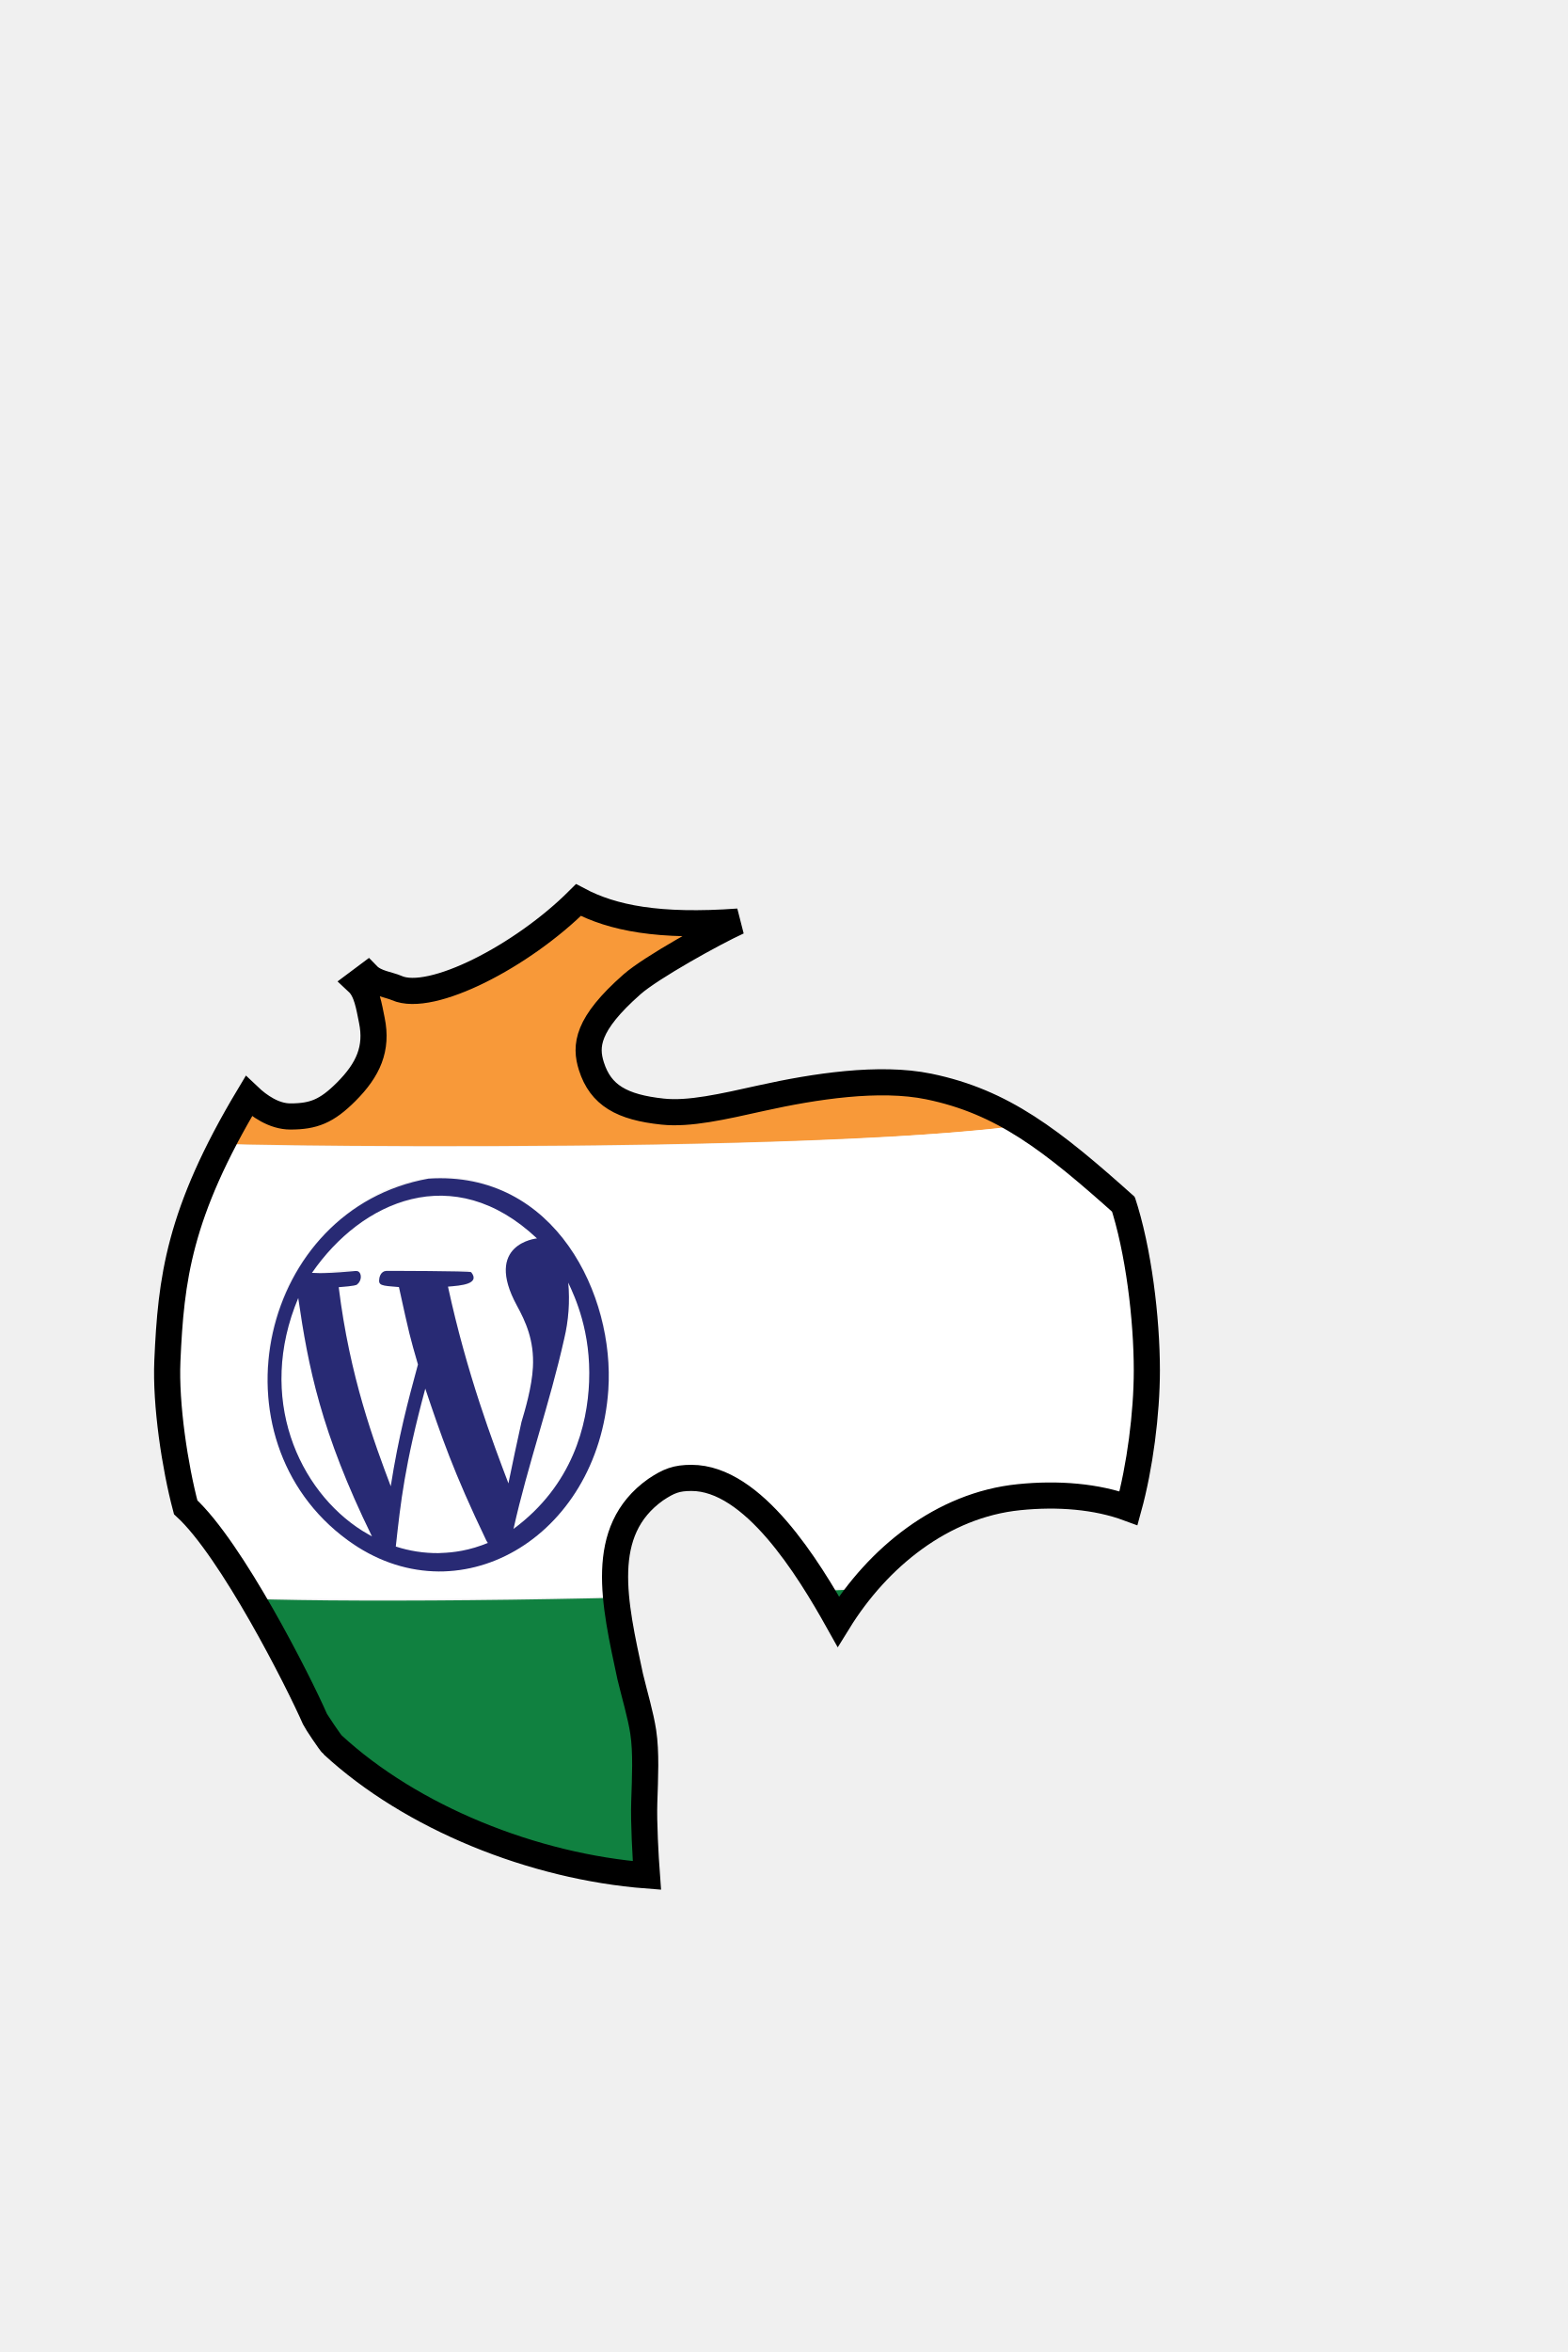
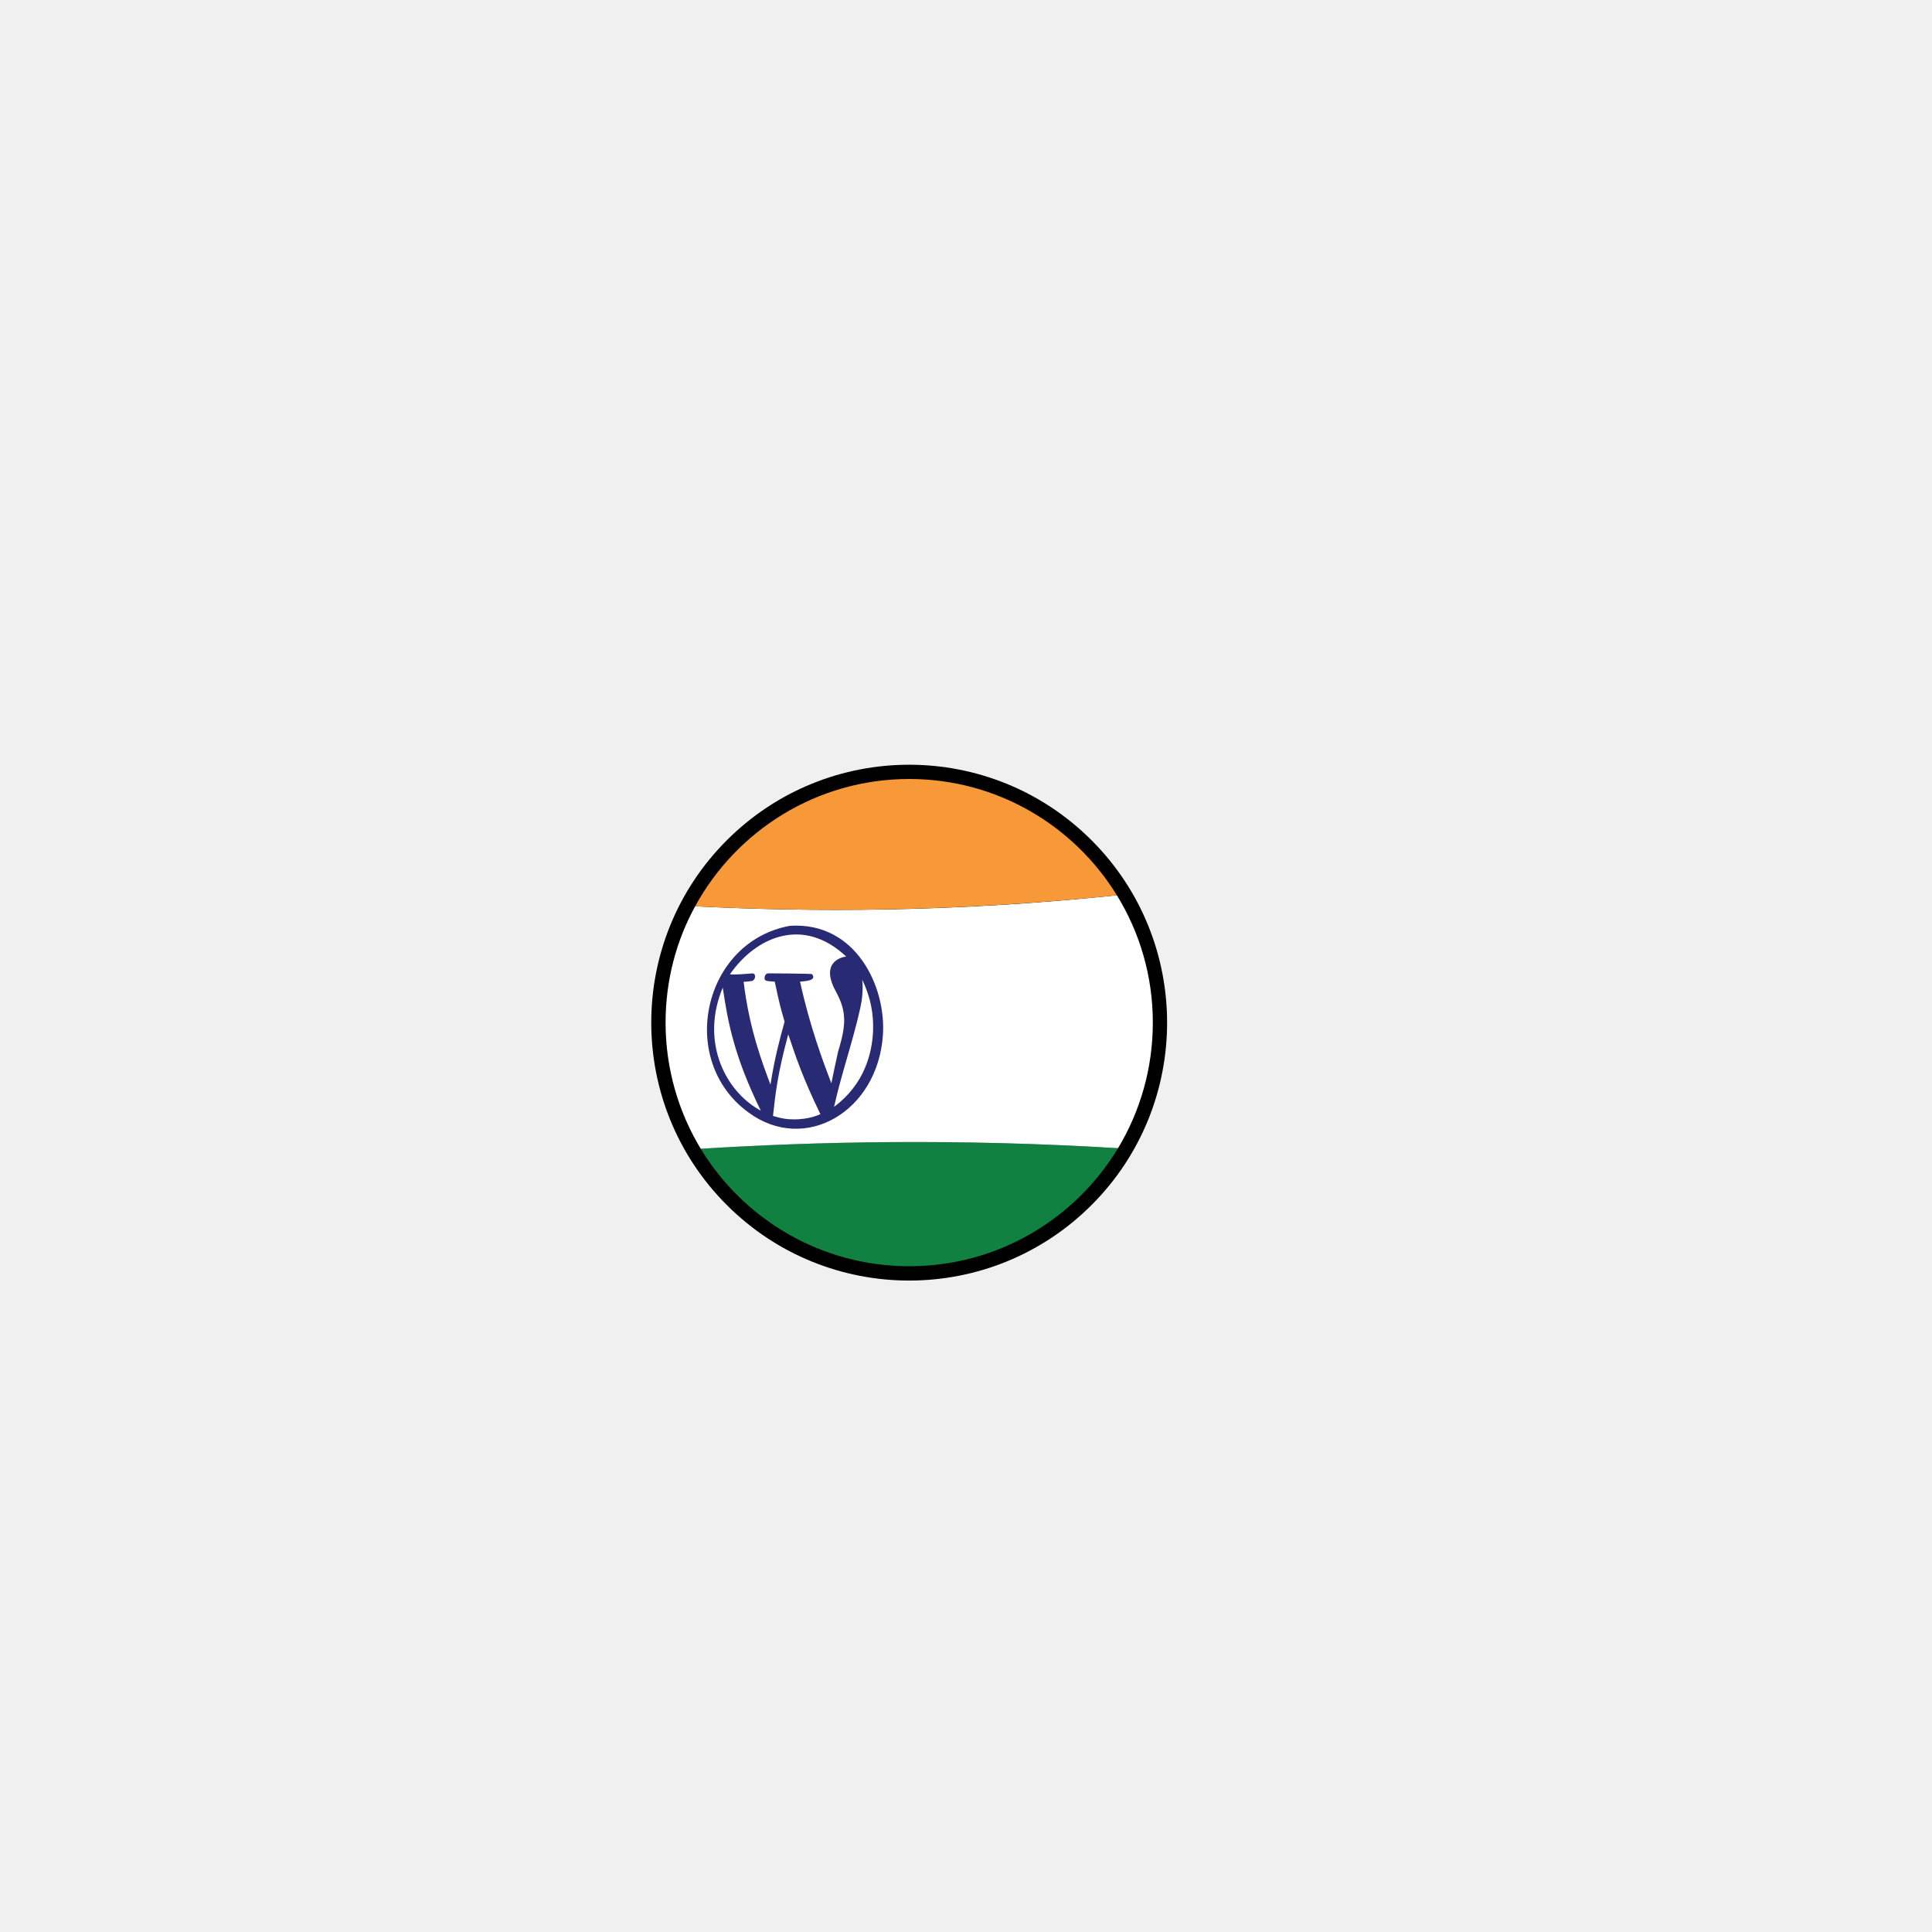
- <svg xmlns="http://www.w3.org/2000/svg" xml:space="preserve" width="60" height="90">
-   <defs>
-     <clipPath id="d" clipPathUnits="userSpaceOnUse">
-       <path fill="#005683" d="M43.279 24.832c-2.85-2.554-4.714-4.005-7.539-4.589-1.899-.392-4.392-.003-6.392.44-1.515.337-2.778.628-3.796.52-1.564-.165-2.373-.625-2.727-1.734-.248-.781-.184-1.607 1.556-3.138.723-.637 3.114-1.967 4.064-2.4-3.04.22-4.816-.134-6.116-.824-2.152 2.15-5.644 3.95-6.956 3.367-.292-.13-.81-.178-1.111-.488-.029.022-.35.25-.38.273.347.324.431.921.54 1.452.221 1.075-.133 1.886-.985 2.737-.742.742-1.246.941-2.134.941-.62 0-1.195-.397-1.592-.774-2.69 4.49-2.977 7.008-3.115 10.124-.074 1.674.289 4.058.7 5.604 1.762 1.618 4.316 6.658 4.949 8.104.034.08.594.922.671.982 3.02 2.79 7.682 4.667 12.033 5.003-.054-.72-.127-2.047-.101-2.804.03-.927.08-1.905-.04-2.692-.1-.649-.322-1.381-.499-2.118-.605-2.822-1.253-5.566.975-7.149.503-.335.794-.45 1.37-.45 2.36 0 4.469 3.44 5.62 5.498 1.508-2.44 3.97-4.462 6.916-4.76 1.492-.152 2.966-.033 4.193.421.433-1.573.7-3.62.7-5.27 0-1.976-.316-4.621-.934-6.477" style="font-variation-settings:normal;display:inline;opacity:1;vector-effect:none;fill:none;fill-opacity:1;stroke:#000;stroke-width:.294;stroke-linecap:butt;stroke-linejoin:miter;stroke-miterlimit:4;stroke-dasharray:none;stroke-dashoffset:0;stroke-opacity:1;-inkscape-stroke:none;stop-color:#000;stop-opacity:1" />
-     </clipPath>
-     <clipPath id="c" clipPathUnits="userSpaceOnUse">
-       <path fill="#005683" d="M43.279 24.832c-2.85-2.554-4.714-4.005-7.539-4.589-1.899-.392-4.392-.003-6.392.44-1.515.337-2.778.628-3.796.52-1.564-.165-2.373-.625-2.727-1.734-.248-.781-.184-1.607 1.556-3.138.723-.637 3.114-1.967 4.064-2.4-3.04.22-4.816-.134-6.116-.824-2.152 2.15-5.644 3.95-6.956 3.367-.292-.13-.81-.178-1.111-.488-.029.022-.35.25-.38.273.347.324.431.921.54 1.452.221 1.075-.133 1.886-.985 2.737-.742.742-1.246.941-2.134.941-.62 0-1.195-.397-1.592-.774-2.69 4.49-2.977 7.008-3.115 10.124-.074 1.674.289 4.058.7 5.604 1.762 1.618 4.316 6.658 4.949 8.104.034.08.594.922.671.982 3.02 2.79 7.682 4.667 12.033 5.003-.054-.72-.127-2.047-.101-2.804.03-.927.08-1.905-.04-2.692-.1-.649-.322-1.381-.499-2.118-.605-2.822-1.253-5.566.975-7.149.503-.335.794-.45 1.37-.45 2.36 0 4.469 3.44 5.62 5.498 1.508-2.44 3.97-4.462 6.916-4.76 1.492-.152 2.966-.033 4.193.421.433-1.573.7-3.62.7-5.27 0-1.976-.316-4.621-.934-6.477" style="font-variation-settings:normal;display:inline;opacity:1;vector-effect:none;fill:none;fill-opacity:1;stroke:#000;stroke-width:.294;stroke-linecap:butt;stroke-linejoin:miter;stroke-miterlimit:4;stroke-dasharray:none;stroke-dashoffset:0;stroke-opacity:1;-inkscape-stroke:none;stop-color:#000;stop-opacity:1" />
-     </clipPath>
-     <clipPath id="b" clipPathUnits="userSpaceOnUse">
-       <path fill="#005683" d="M43.279 24.832c-2.85-2.554-4.714-4.005-7.539-4.589-1.899-.392-4.392-.003-6.392.44-1.515.337-2.778.628-3.796.52-1.564-.165-2.373-.625-2.727-1.734-.248-.781-.184-1.607 1.556-3.138.723-.637 3.114-1.967 4.064-2.4-3.04.22-4.816-.134-6.116-.824-2.152 2.15-5.644 3.95-6.956 3.367-.292-.13-.81-.178-1.111-.488-.029.022-.35.25-.38.273.347.324.431.921.54 1.452.221 1.075-.133 1.886-.985 2.737-.742.742-1.246.941-2.134.941-.62 0-1.195-.397-1.592-.774-2.69 4.49-2.977 7.008-3.115 10.124-.074 1.674.289 4.058.7 5.604 1.762 1.618 4.316 6.658 4.949 8.104.034.08.594.922.671.982 3.02 2.79 7.682 4.667 12.033 5.003-.054-.72-.127-2.047-.101-2.804.03-.927.08-1.905-.04-2.692-.1-.649-.322-1.381-.499-2.118-.605-2.822-1.253-5.566.975-7.149.503-.335.794-.45 1.37-.45 2.36 0 4.469 3.44 5.62 5.498 1.508-2.44 3.97-4.462 6.916-4.76 1.492-.152 2.966-.033 4.193.421.433-1.573.7-3.62.7-5.27 0-1.976-.316-4.621-.934-6.477" style="font-variation-settings:normal;display:inline;opacity:1;vector-effect:none;fill:none;fill-opacity:1;stroke:#000;stroke-width:.294;stroke-linecap:butt;stroke-linejoin:miter;stroke-miterlimit:4;stroke-dasharray:none;stroke-dashoffset:0;stroke-opacity:1;-inkscape-stroke:none;stop-color:#000;stop-opacity:1" />
-     </clipPath>
-     <clipPath id="a" clipPathUnits="userSpaceOnUse">
-       <path fill="#005683" d="M43.279 24.832c-2.85-2.554-4.714-4.005-7.539-4.589-1.899-.392-4.392-.003-6.392.44-1.515.337-2.778.628-3.796.52-1.564-.165-2.373-.625-2.727-1.734-.248-.781-.184-1.607 1.556-3.138.723-.637 3.114-1.967 4.064-2.4-3.04.22-4.816-.134-6.116-.824-2.152 2.15-5.644 3.95-6.956 3.367-.292-.13-.81-.178-1.111-.488-.029.022-.35.25-.38.273.347.324.431.921.54 1.452.221 1.075-.133 1.886-.985 2.737-.742.742-1.246.941-2.134.941-.62 0-1.195-.397-1.592-.774-2.69 4.49-2.977 7.008-3.115 10.124-.074 1.674.289 4.058.7 5.604 1.762 1.618 4.316 6.658 4.949 8.104.034.08.594.922.671.982 3.02 2.79 7.682 4.667 12.033 5.003-.054-.72-.127-2.047-.101-2.804.03-.927.08-1.905-.04-2.692-.1-.649-.322-1.381-.499-2.118-.605-2.822-1.253-5.566.975-7.149.503-.335.794-.45 1.37-.45 2.36 0 4.469 3.44 5.62 5.498 1.508-2.44 3.97-4.462 6.916-4.76 1.492-.152 2.966-.033 4.193.421.433-1.573.7-3.62.7-5.27 0-1.976-.316-4.621-.934-6.477" style="font-variation-settings:normal;display:inline;opacity:1;vector-effect:none;fill:none;fill-opacity:1;stroke:#000;stroke-width:.294;stroke-linecap:butt;stroke-linejoin:miter;stroke-miterlimit:4;stroke-dasharray:none;stroke-dashoffset:0;stroke-opacity:1;-inkscape-stroke:none;stop-color:#000;stop-opacity:1" />
-     </clipPath>
-   </defs>
-   <g style="display:inline">
-     <g fill="none" fill-rule="evenodd" style="font-variation-settings:normal;display:inline;opacity:1;vector-effect:none;fill:none;fill-opacity:1;stroke-width:.182;stroke-linecap:butt;stroke-linejoin:miter;stroke-miterlimit:4;stroke-dasharray:none;stroke-dashoffset:0;stroke-opacity:1;-inkscape-stroke:none;stop-color:#000;stop-opacity:1">
-       <path fill="#f89939" d="M27.454 12.702c1.05.107 2.49.253 4.546.867 1.836.634 1.908.659 2.925 1.141 1.763.927 1.796.945 2.661 1.53 1.616 1.187 1.616 1.187 2.365 1.88 1.413 1.411 1.413 1.411 2.03 2.191l.395.517c-.63 2.127-33.83 1.703-34.129 1.58.374-.576.878-1.34 1.286-1.893 1.275-1.525 1.275-1.525 2.003-2.217 1.5-1.321 1.5-1.321 2.342-1.91 1.667-1.073 1.699-1.093 2.643-1.562 1.759-.795 1.828-.826 2.91-1.178 1.273-.37 1.615-.47 3.177-.753.334-.05 1.353-.202 2.563-.247.058-.002.134-.006.192-.006l.161-.003c.319-.003.319-.003.601 0 .059.001.137.004.195.004.075.002.175.004.25.008.103.005.242.01.346.016a16.459 16.459 0 0 0 .538.036" clip-path="url(#a)" style="display:inline;stroke-width:.054" transform="translate(-.19 21.333)" />
-       <path fill="#fff" d="M18.637 37.795c.068-.024.157-.061.224-.087l-.055-.088c-.82-1.759-1.527-3.278-2.34-5.817-.564 2.21-.921 3.72-1.128 6.043.427.13 1.727.522 3.299-.05m-4.577-.55c.108.067.257.148.367.212-.962-2.034-2.28-4.82-2.822-9.122l-.136.325c-1.419 3.884.35 7.172 2.591 8.584m8.677-5.697a7.85 7.85 0 0 0-.799-3.802l.008.082c.098 1.198-.18 2.241-.354 2.756-.01.028-.987 3.002-1.749 6.588 2.27-1.678 2.827-3.984 2.894-5.624m-2.15-.56c.056-1.037-.287-1.763-.612-2.36-1.287-2.363.746-2.573.768-2.572-1.093-1.027-2.2-1.694-4.056-1.61-1.857.217-3.348 1.175-4.557 2.928.594.026 1.18-.206 1.778-.051.108.028.154.366-.053.498-.033.02-.087.054-.701.101.248 1.716.588 4.067 1.991 7.618.242-1.38.47-2.685 1.043-4.66-.51-1.878-.53-1.951-.729-2.963-.102-.008-.615-.049-.668-.092-.14-.114-.075-.352.008-.443.05-.055 3.22-.113 3.251-.111.218.009.228.2.227.257-.01.298-.152.309-.941.372a49.912 49.912 0 0 0 2.314 7.53c.145-.706.342-1.647.5-2.35.128-.43.395-1.322.437-2.092m2.885.863c-.155 2.272-1.684 6.652-6.361 6.965-6.584-.322-9.113-9.01-3.922-13.474 4.919-4.23 10.695.46 10.283 6.509m20.164-9.074a41.465 41.465 0 0 0-1.244-1.928c-1.747 2.166-33.912 1.684-34.159 1.582L7.91 23c-.875 1.774-.875 1.774-1.205 2.717-.576 1.906-.576 1.906-.745 2.908-.248 1.997-.252 2.035-.245 3.06.09 1.827.111 2.262.53 4.21.559 1.891.57 1.927.965 2.827l.435.923c2 .52 35.03.17 37.098-1.679.153-.448.372-1.04.503-1.495.467-1.923.476-1.96.587-2.963.041-.622.102-1.452.107-2.075-.1-2.047-.1-2.047-.282-3.058-.439-1.95-.439-1.95-.782-2.898-.696-1.698-.802-1.958-1.239-2.701" clip-path="url(#b)" style="display:inline;stroke-width:.054" transform="translate(-.19 21.333)" />
-       <path fill="#108140" d="M44.187 39.256c-.921 1.742-.921 1.742-1.492 2.566-1.191 1.582-1.191 1.582-1.883 2.31-1.432 1.392-1.432 1.392-2.236 2.013-1.61 1.153-1.641 1.175-2.548 1.68-1.732.885-1.8.92-2.825 1.308-1.575.535-1.777.603-3.084.896-1.562.31-2.84.413-3.637.445-.057.002-.134.006-.191.006l-.161.003c-.319.003-.319.003-.602 0-.058 0-.136-.004-.195-.004-.074-.002-.174-.004-.249-.008-.104-.005-.242-.01-.346-.016-.18-.01-.36-.022-.539-.036-1.241-.122-2.018-.229-3.338-.536-1.757-.49-1.9-.53-3.022-.979-1.817-.822-1.851-.838-2.767-1.382-1.693-1.097-1.693-1.097-2.485-1.747-1.496-1.327-1.496-1.327-2.166-2.075-1.269-1.532-1.269-1.532-1.806-2.363-.289-.489-.681-1.136-.945-1.639 1.997.519 34.986.168 37.052-1.676l-.535 1.234" clip-path="url(#c)" style="display:inline;stroke-width:.054" transform="translate(-.19 21.333)" />
-       <path fill="#282a74" d="M18.637 37.795c-.744.271-1.346.291-1.67.303a5.135 5.135 0 0 1-1.629-.252c.185-1.69.344-3.148 1.129-6.043.603 1.786 1.079 3.197 2.339 5.817l.055.088c-.067.026-.156.063-.224.087m-4.577-.55c-2.436-1.534-4.062-5.086-2.455-8.91.381 2.616.857 5.108 2.822 9.123-.11-.064-.259-.145-.367-.213m8.677-5.697c-.067 1.64-.623 3.947-2.894 5.624.546-2.452 1.394-4.823 1.94-7.275a6.63 6.63 0 0 0 .155-2.151c.263.562.877 1.88.799 3.802m-2.15-.56c-.042.77-.31 1.663-.438 2.092-.155.704-.358 1.643-.5 2.35-.596-1.571-1.595-4.2-2.314-7.53.497-.04 1.247-.1.889-.551-.038-.049-3.222-.053-3.253-.05-.209.012-.255.243-.26.27-.049.288.042.294.748.348.406 1.844.413 1.88.728 2.962-.381 1.407-.741 2.735-1.042 4.661-.625-1.662-1.57-4.175-1.992-7.618.635-.048.681-.086.7-.101.196-.155.176-.428.054-.498-.063-.037-.172-.015-.245-.008-.718.063-.974.066-1.223.07-.103-.002-.206-.007-.31-.011 1.899-2.752 5.403-4.338 8.614-1.318-.022 0-2.055.209-.768 2.572.325.597.668 1.323.612 2.36m2.885.863c.245-3.595-2.012-8.403-6.887-8.082-6.443 1.157-8.403 9.95-3.085 13.835 4.179 3.054 9.583-.065 9.972-5.753" clip-path="url(#d)" style="display:inline;stroke-width:.054" transform="translate(-.19 21.333)" />
-       <path fill="#005683" d="M43.279 24.832c-2.85-2.554-4.714-4.005-7.539-4.589-1.899-.392-4.392-.003-6.392.44-1.515.337-2.778.628-3.796.52-1.564-.165-2.373-.625-2.727-1.734-.248-.781-.184-1.607 1.556-3.138.723-.637 3.114-1.967 4.064-2.4-3.04.22-4.816-.134-6.116-.824-2.152 2.15-5.644 3.95-6.956 3.367-.292-.13-.81-.178-1.111-.488-.029.022-.35.25-.38.273.347.324.431.921.54 1.452.221 1.075-.133 1.886-.985 2.737-.742.742-1.246.941-2.134.941-.62 0-1.195-.397-1.592-.774-2.69 4.49-2.977 7.008-3.115 10.124-.074 1.674.289 4.058.7 5.604 1.762 1.618 4.316 6.658 4.949 8.104.034.08.594.922.671.982 3.02 2.79 7.682 4.667 12.033 5.003-.054-.72-.127-2.047-.101-2.804.03-.927.08-1.905-.04-2.692-.1-.649-.322-1.381-.499-2.118-.605-2.822-1.253-5.566.975-7.149.503-.335.794-.45 1.37-.45 2.36 0 4.469 3.44 5.62 5.498 1.508-2.44 3.97-4.462 6.916-4.76 1.492-.152 2.966-.033 4.193.421.433-1.573.7-3.62.7-5.27 0-1.976-.316-4.621-.934-6.477" style="font-variation-settings:normal;display:inline;opacity:1;fill:none;fill-opacity:1;stroke:#000;stroke-width:1;stroke-linecap:butt;stroke-linejoin:miter;stroke-miterlimit:4;stroke-dasharray:none;stroke-dashoffset:0;stroke-opacity:1;stop-color:#000;stop-opacity:1" transform="translate(-.19 21.333)" />
-     </g>
+ <svg xmlns="http://www.w3.org/2000/svg" version="1.1" id="Layer_1" x="0px" y="0px" viewBox="0 0 1000 1000" style="enable-background:new 0 0 1000 1000;" xml:space="preserve">
+   <style type="text/css">
+ 	.st0{fill:#108140;}
+ 	.st1{fill:#FFFFFF;}
+ 	.st2{fill:#F89939;}
+ 	.st3{fill-rule:evenodd;clip-rule:evenodd;fill:#282A74;}
+ </style>
+   <g id="Ball--group">
+     <ellipse id="Ball--bg" transform="matrix(0.7071 -0.7071 0.7071 0.7071 -236.4377 487.8127)" cx="470.6" cy="529.3" rx="133.5" ry="133.5" />
+     <path id="Color1" class="st0" d="M578.7,594.3c-22.1,36.6-62.2,61.1-108.1,61.1c-45.7,0-85.8-24.4-107.9-60.8   C422.2,590.9,494.5,589.2,578.7,594.3z" />
+     <path id="Color2" class="st1" d="M596.7,529.3c0,23.8-6.6,46-18,65c-84.1-5.1-156.5-3.4-216,0.3c-11.5-19-18.2-41.4-18.2-65.3   c0-21.8,5.5-42.3,15.3-60.2c60,3,133.2,3.2,218.3-5.7C589.9,482.6,596.7,505.1,596.7,529.3z" />
+     <path id="Color3" class="st2" d="M578.1,463.4c-85.1,8.8-158.4,8.7-218.3,5.7c21.4-39.2,63-65.9,110.8-65.9   C516.1,403.2,555.9,427.3,578.1,463.4z" />
+     <path id="WPLogo" class="st3" d="M423.2,577.3c-5.2,1.9-9.4,2-11.7,2.1c-4.4,0-7.2-0.5-11.4-1.8c1.3-11.8,2.4-22,7.9-42.2   c4.2,12.5,7.5,22.3,16.3,40.6c0.1,0.2,0.3,0.4,0.4,0.6C424.3,576.8,423.7,577.1,423.2,577.3 M391.3,573.4   c-17-10.7-28.4-35.5-17.2-62.2c2.7,18.3,6,35.7,19.7,63.7C393.1,574.5,392,573.9,391.3,573.4 M451.9,533.6   c-0.5,11.5-4.4,27.6-20.2,39.3c3.8-17.1,9.7-33.7,13.5-50.8c0.5-2.4,1.8-8,1.1-15C448.1,511,452.4,520.2,451.9,533.6 M436.9,529.7   c-0.3,5.4-2.2,11.6-3.1,14.6c-1.1,4.9-2.5,11.5-3.5,16.4c-4.2-11-11.1-29.3-16.2-52.6c3.5-0.3,8.7-0.7,6.2-3.9   c-0.3-0.3-22.5-0.4-22.7-0.4c-1.5,0.1-1.8,1.7-1.8,1.9c-0.3,2,0.3,2.1,5.2,2.4c2.8,12.9,2.9,13.1,5.1,20.7   c-2.7,9.8-5.2,19.1-7.3,32.6c-4.4-11.6-11-29.2-13.9-53.2c4.4-0.3,4.8-0.6,4.9-0.7c1.4-1.1,1.2-3,0.4-3.5c-0.4-0.3-1.2-0.1-1.7-0.1   c-5,0.4-6.8,0.5-8.5,0.5c-0.7,0-1.4,0-2.2-0.1c13.3-19.2,37.7-30.3,60.2-9.2c-0.2,0-14.4,1.5-5.4,18   C434.9,517.4,437.3,522.5,436.9,529.7 M457,535.7c1.7-25.1-14.1-58.7-48.1-56.5c-45,8.1-58.7,69.5-21.5,96.6   C416.5,597.3,454.3,575.5,457,535.7" />
  </g>
</svg>
